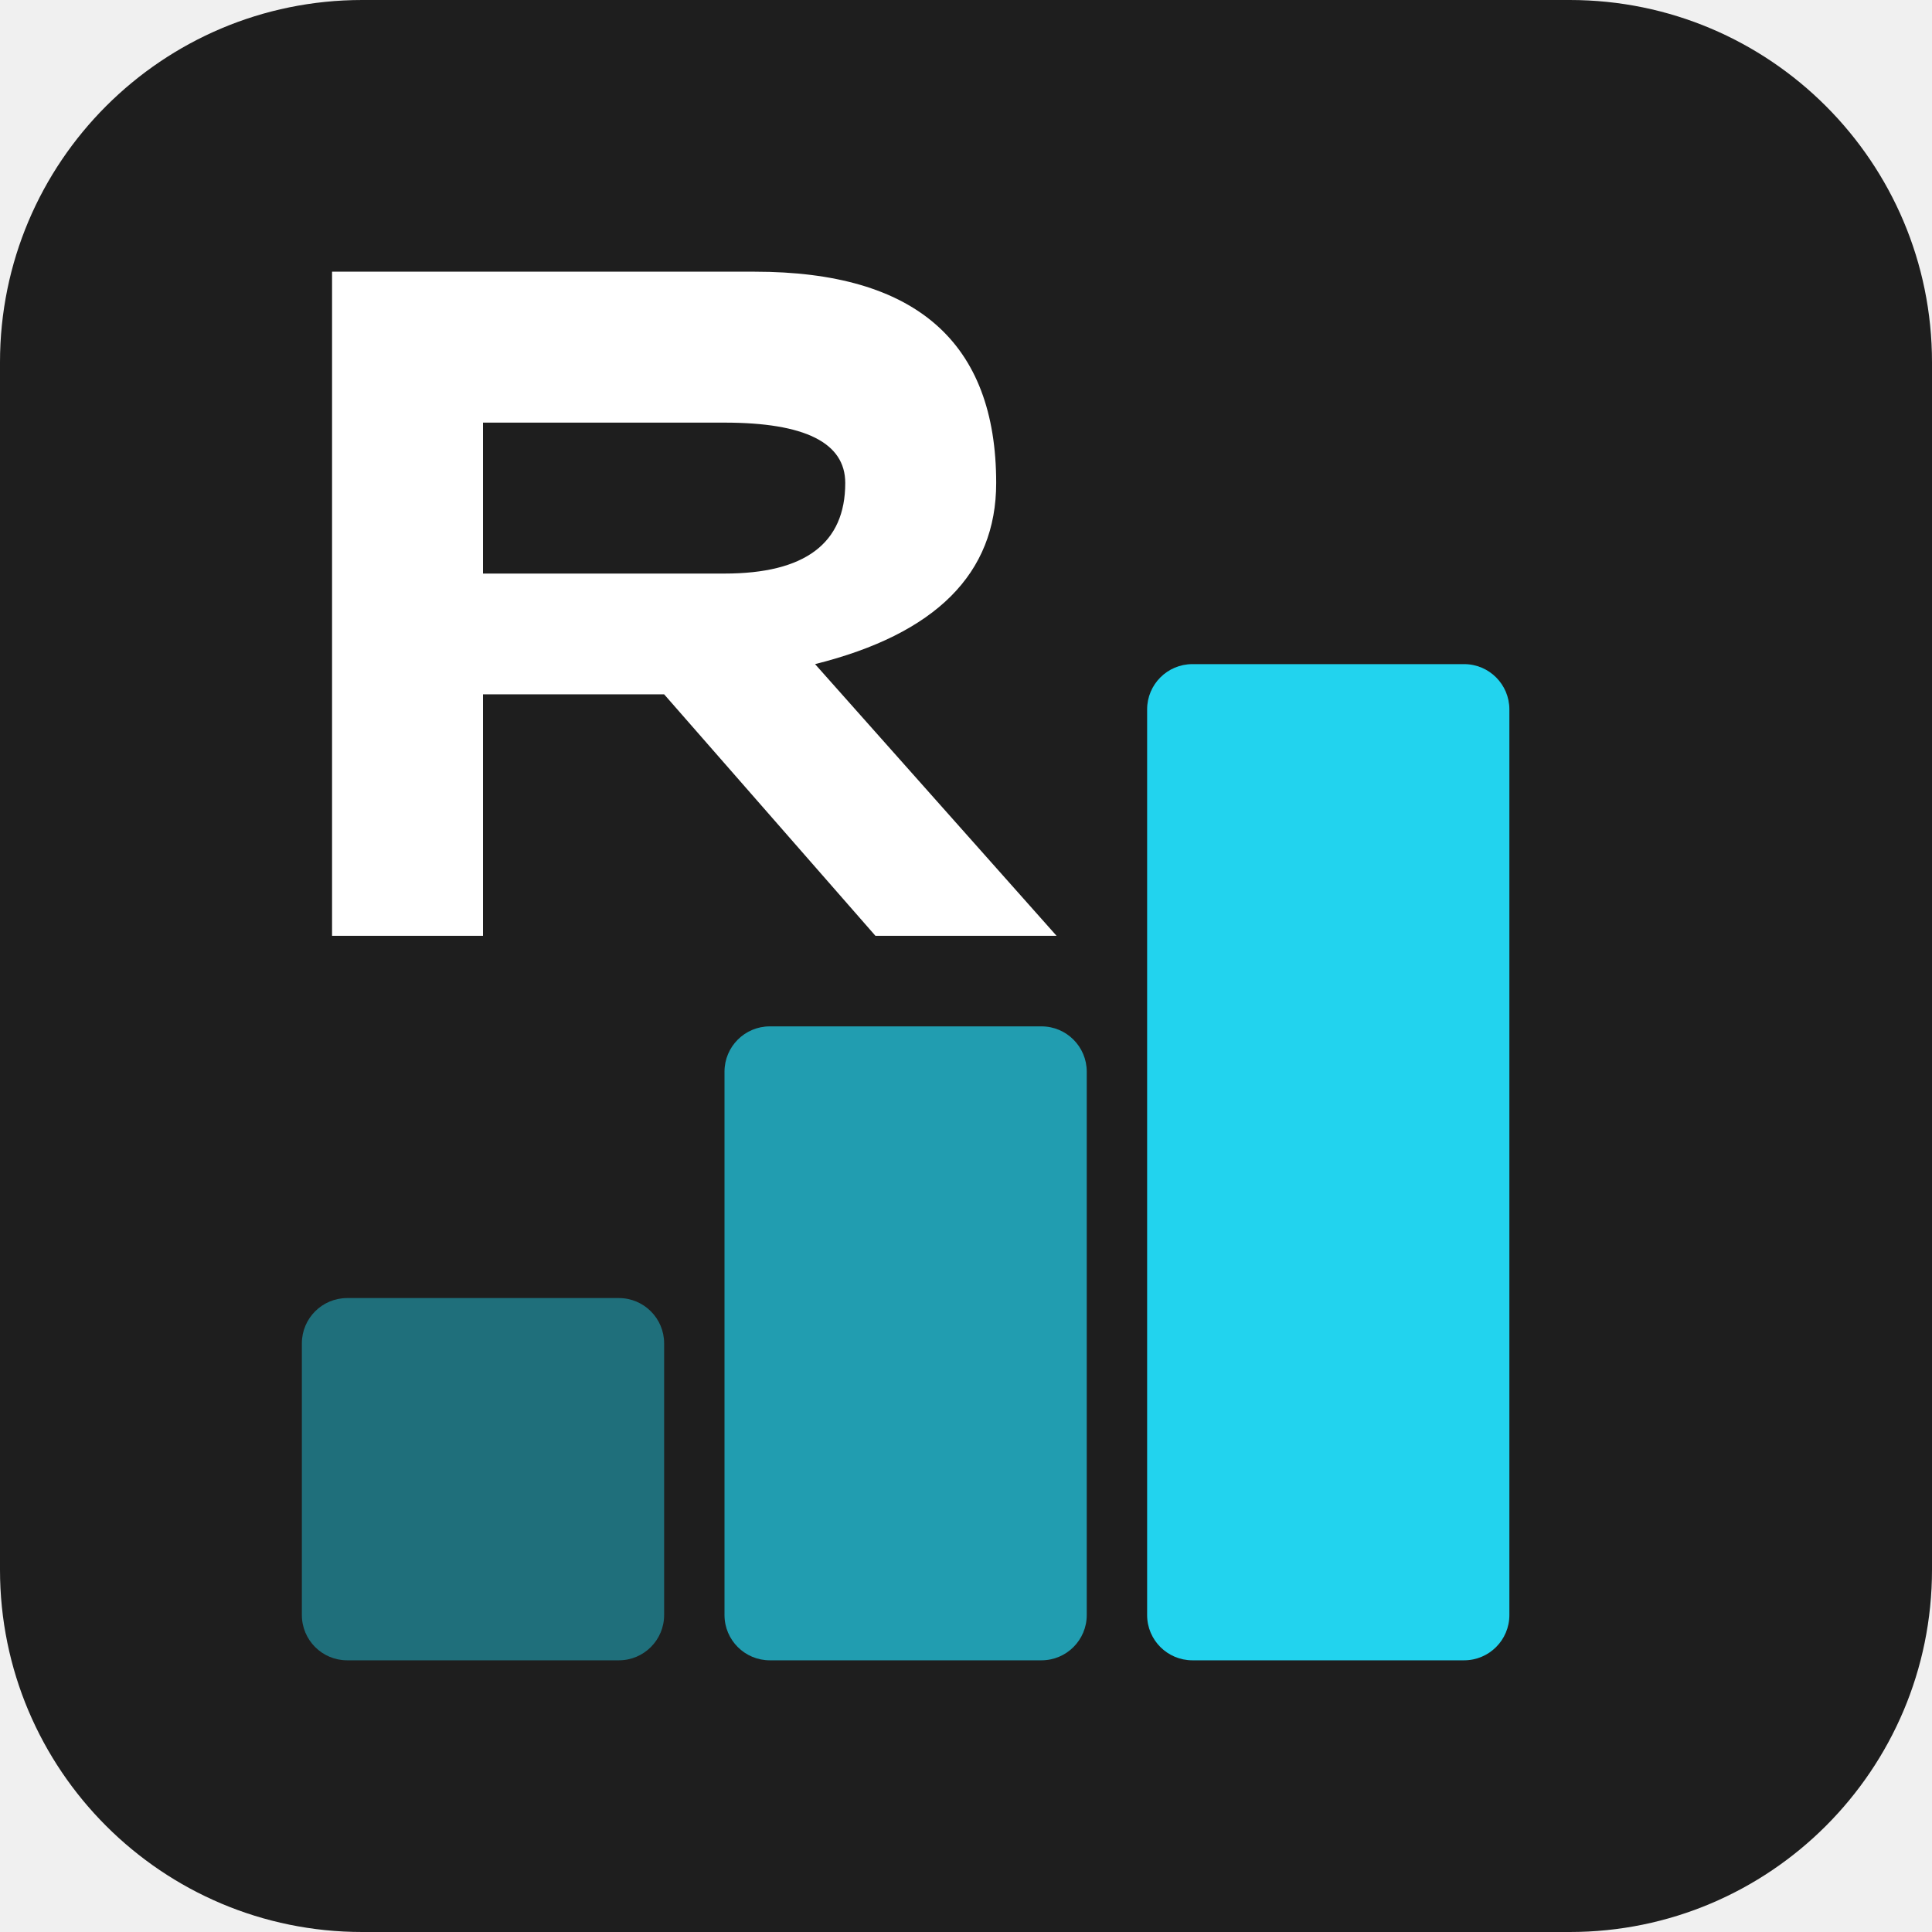
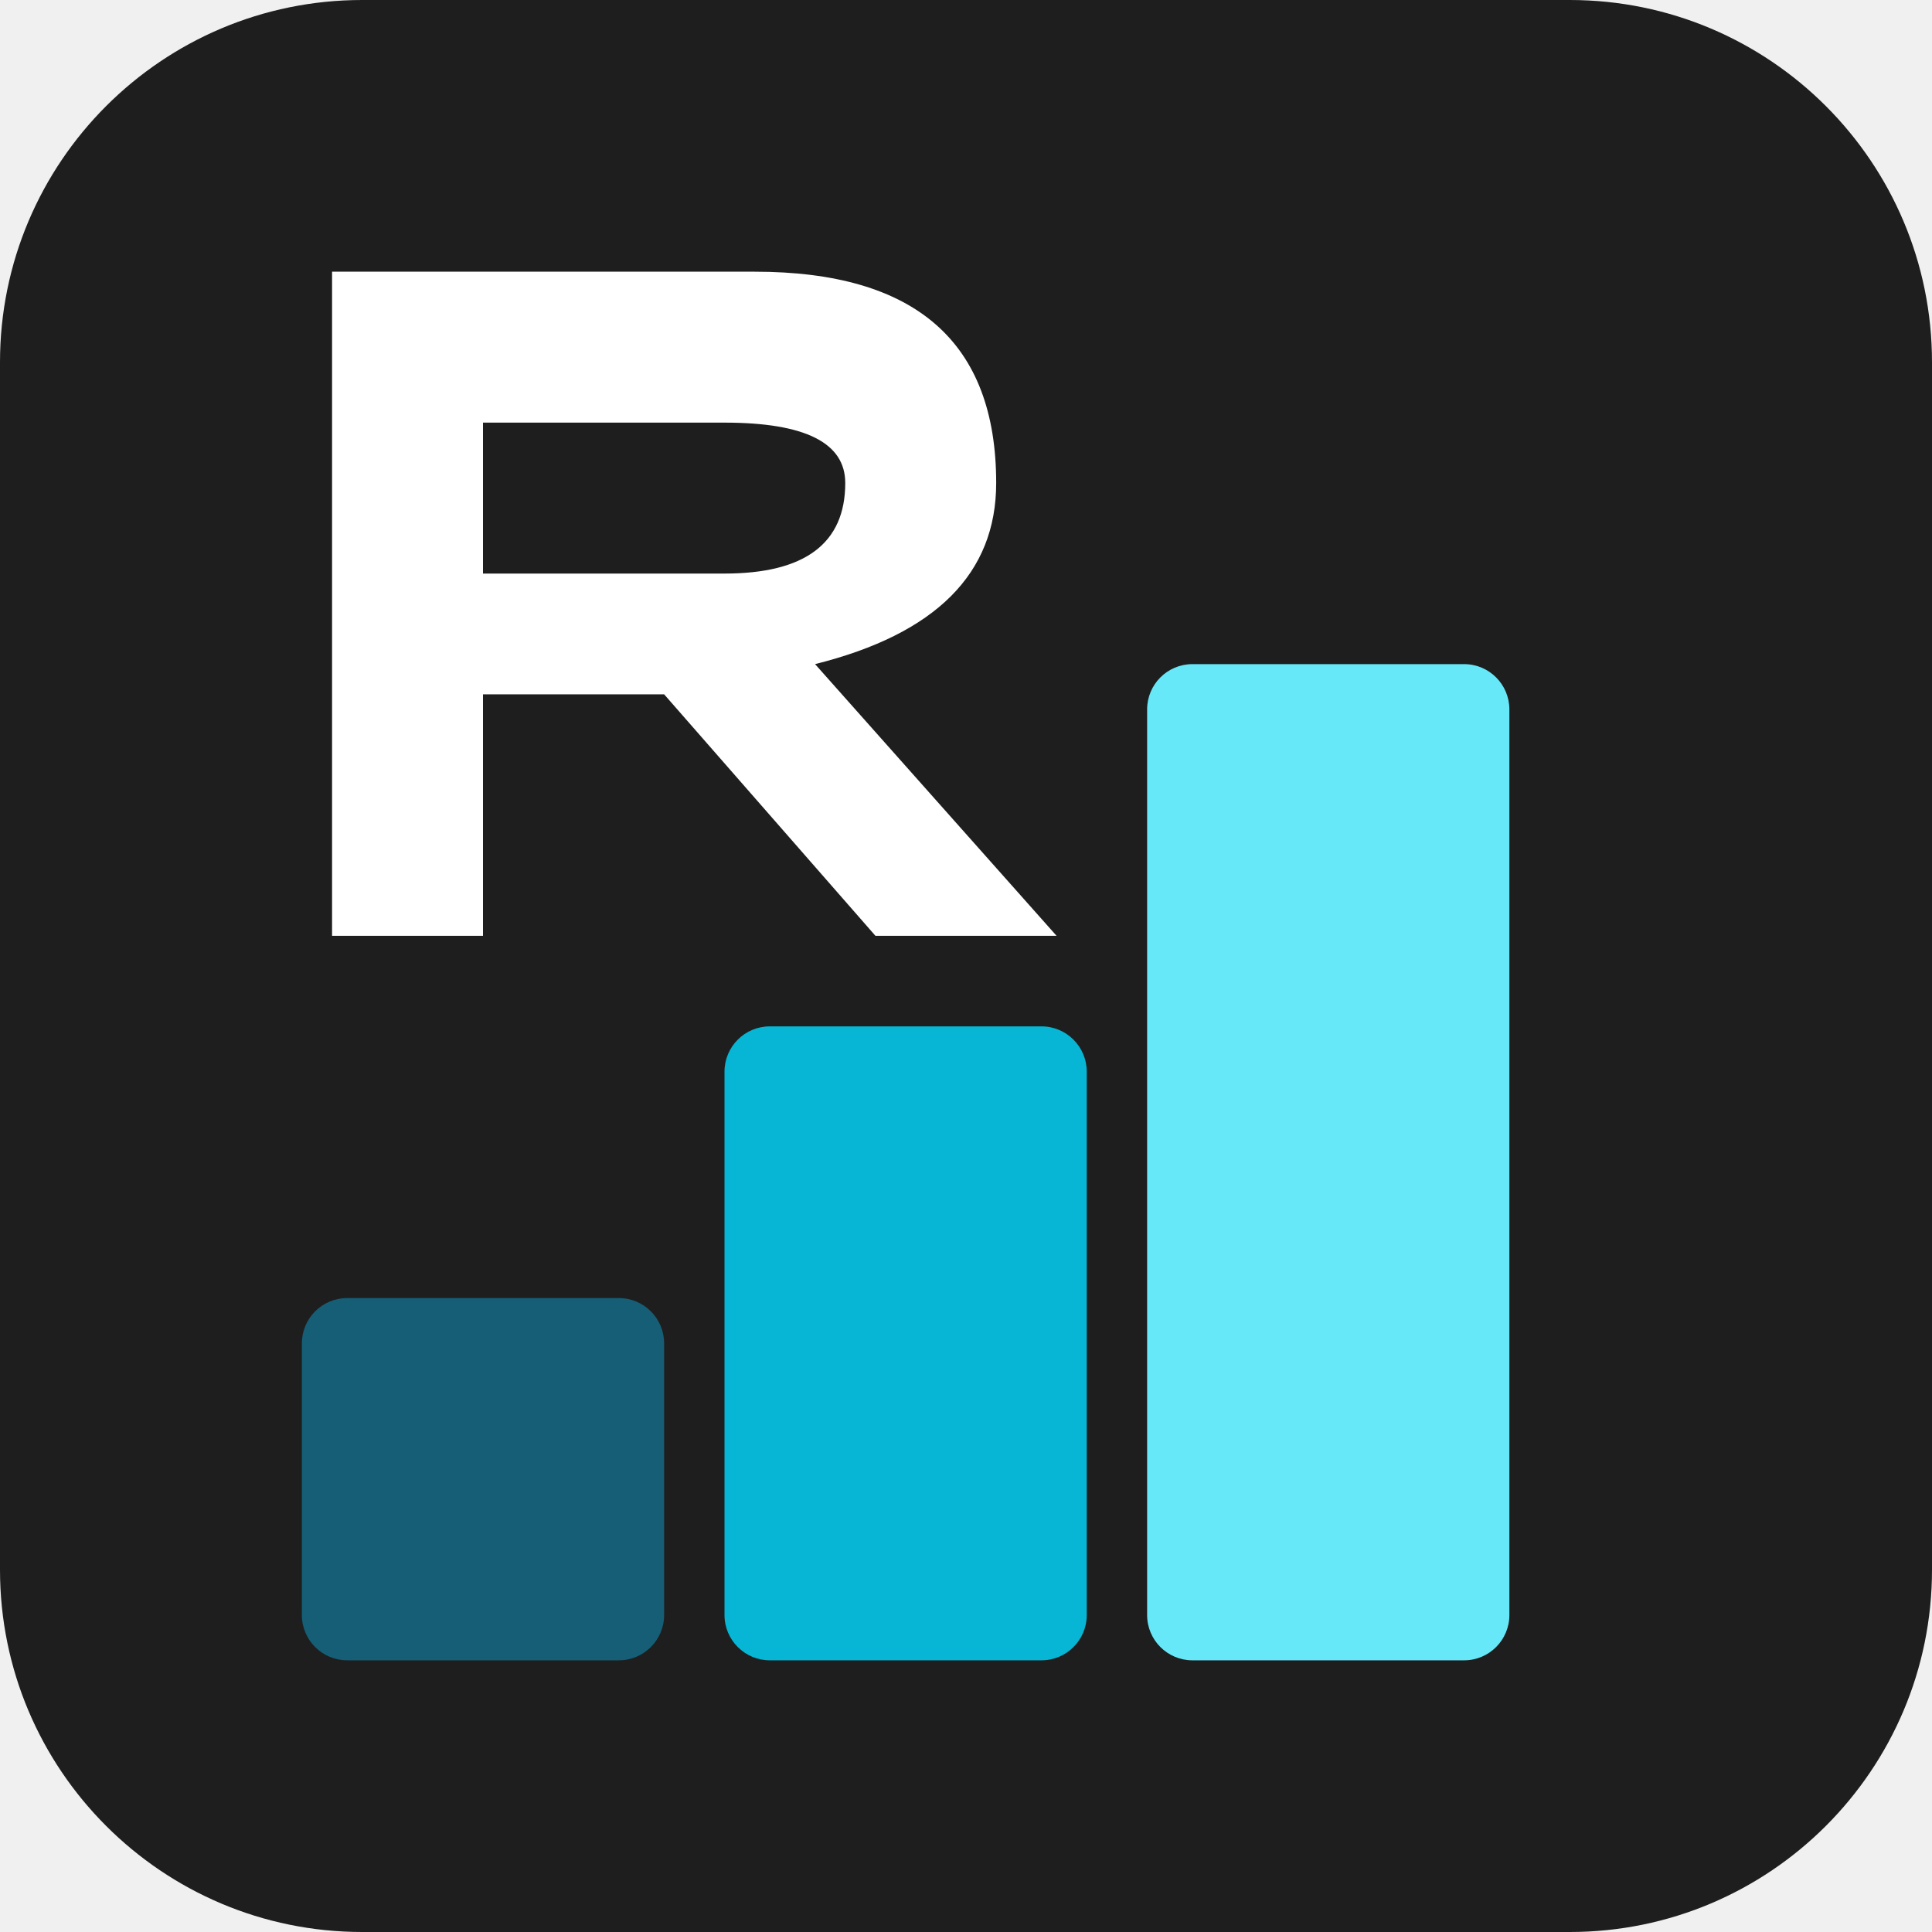
<svg xmlns="http://www.w3.org/2000/svg" viewBox="0 0 128 128">
  <rect x="0" y="0" width="128" height="128" rx="24" fill="#1e1e1e" />
-   <rect x="20" y="86" width="24" height="24" rx="3" fill="#22d3ee" opacity="0.45" />
-   <rect x="48" y="68" width="24" height="42" rx="3" fill="#22d3ee" opacity="0.7" />
-   <rect x="76" y="44" width="24" height="66" rx="3" fill="#22d3ee" />
+   <rect x="20" y="86" width="24" height="24" rx="3" fill="#155e75" />
+   <rect x="48" y="68" width="24" height="42" rx="3" fill="#06b6d4" />
+   <rect x="76" y="44" width="24" height="66" rx="3" fill="#67e8f9" />
  <path d="M 22 18 L 22 62 L 32 62 L 32 46 L 44 46 L 58 62 L 70 62 L 54 44 Q 66 41 66 32 Q 66 18 50 18 Z M 32 28 L 48 28 Q 56 28 56 32 Q 56 38 48 38 L 32 38 Z" fill="#fff" fill-rule="evenodd" />
</svg>
